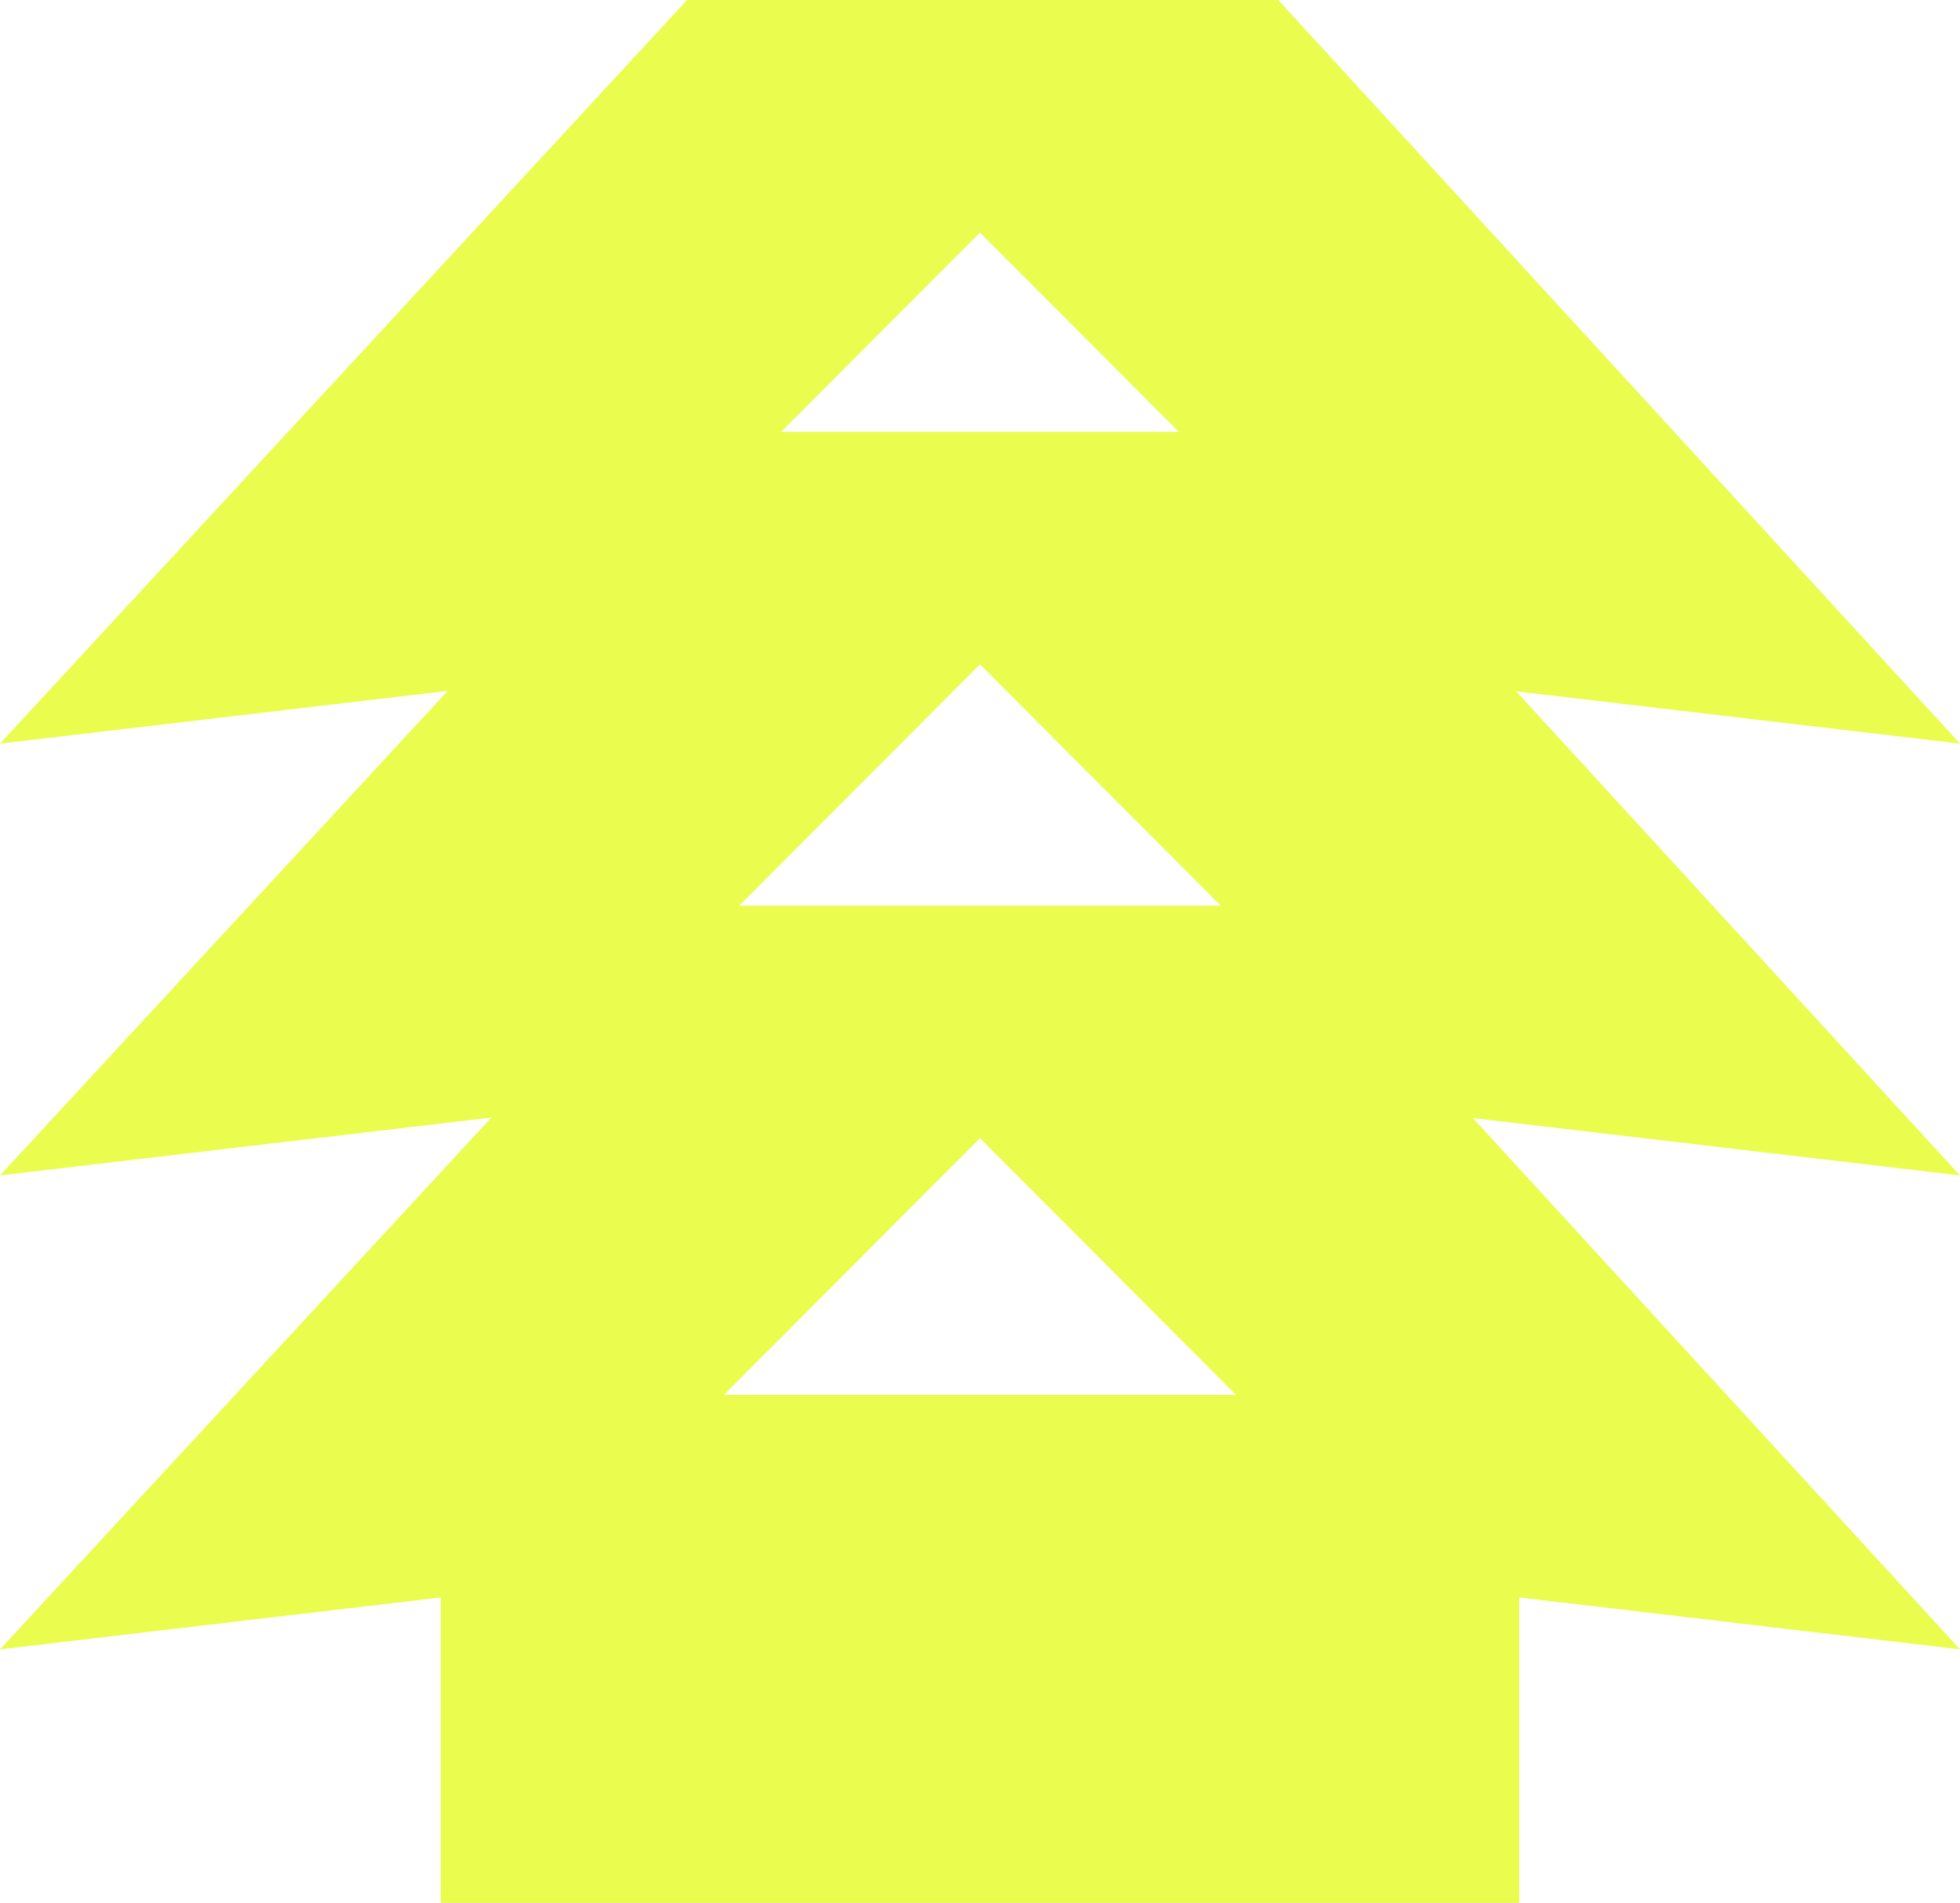
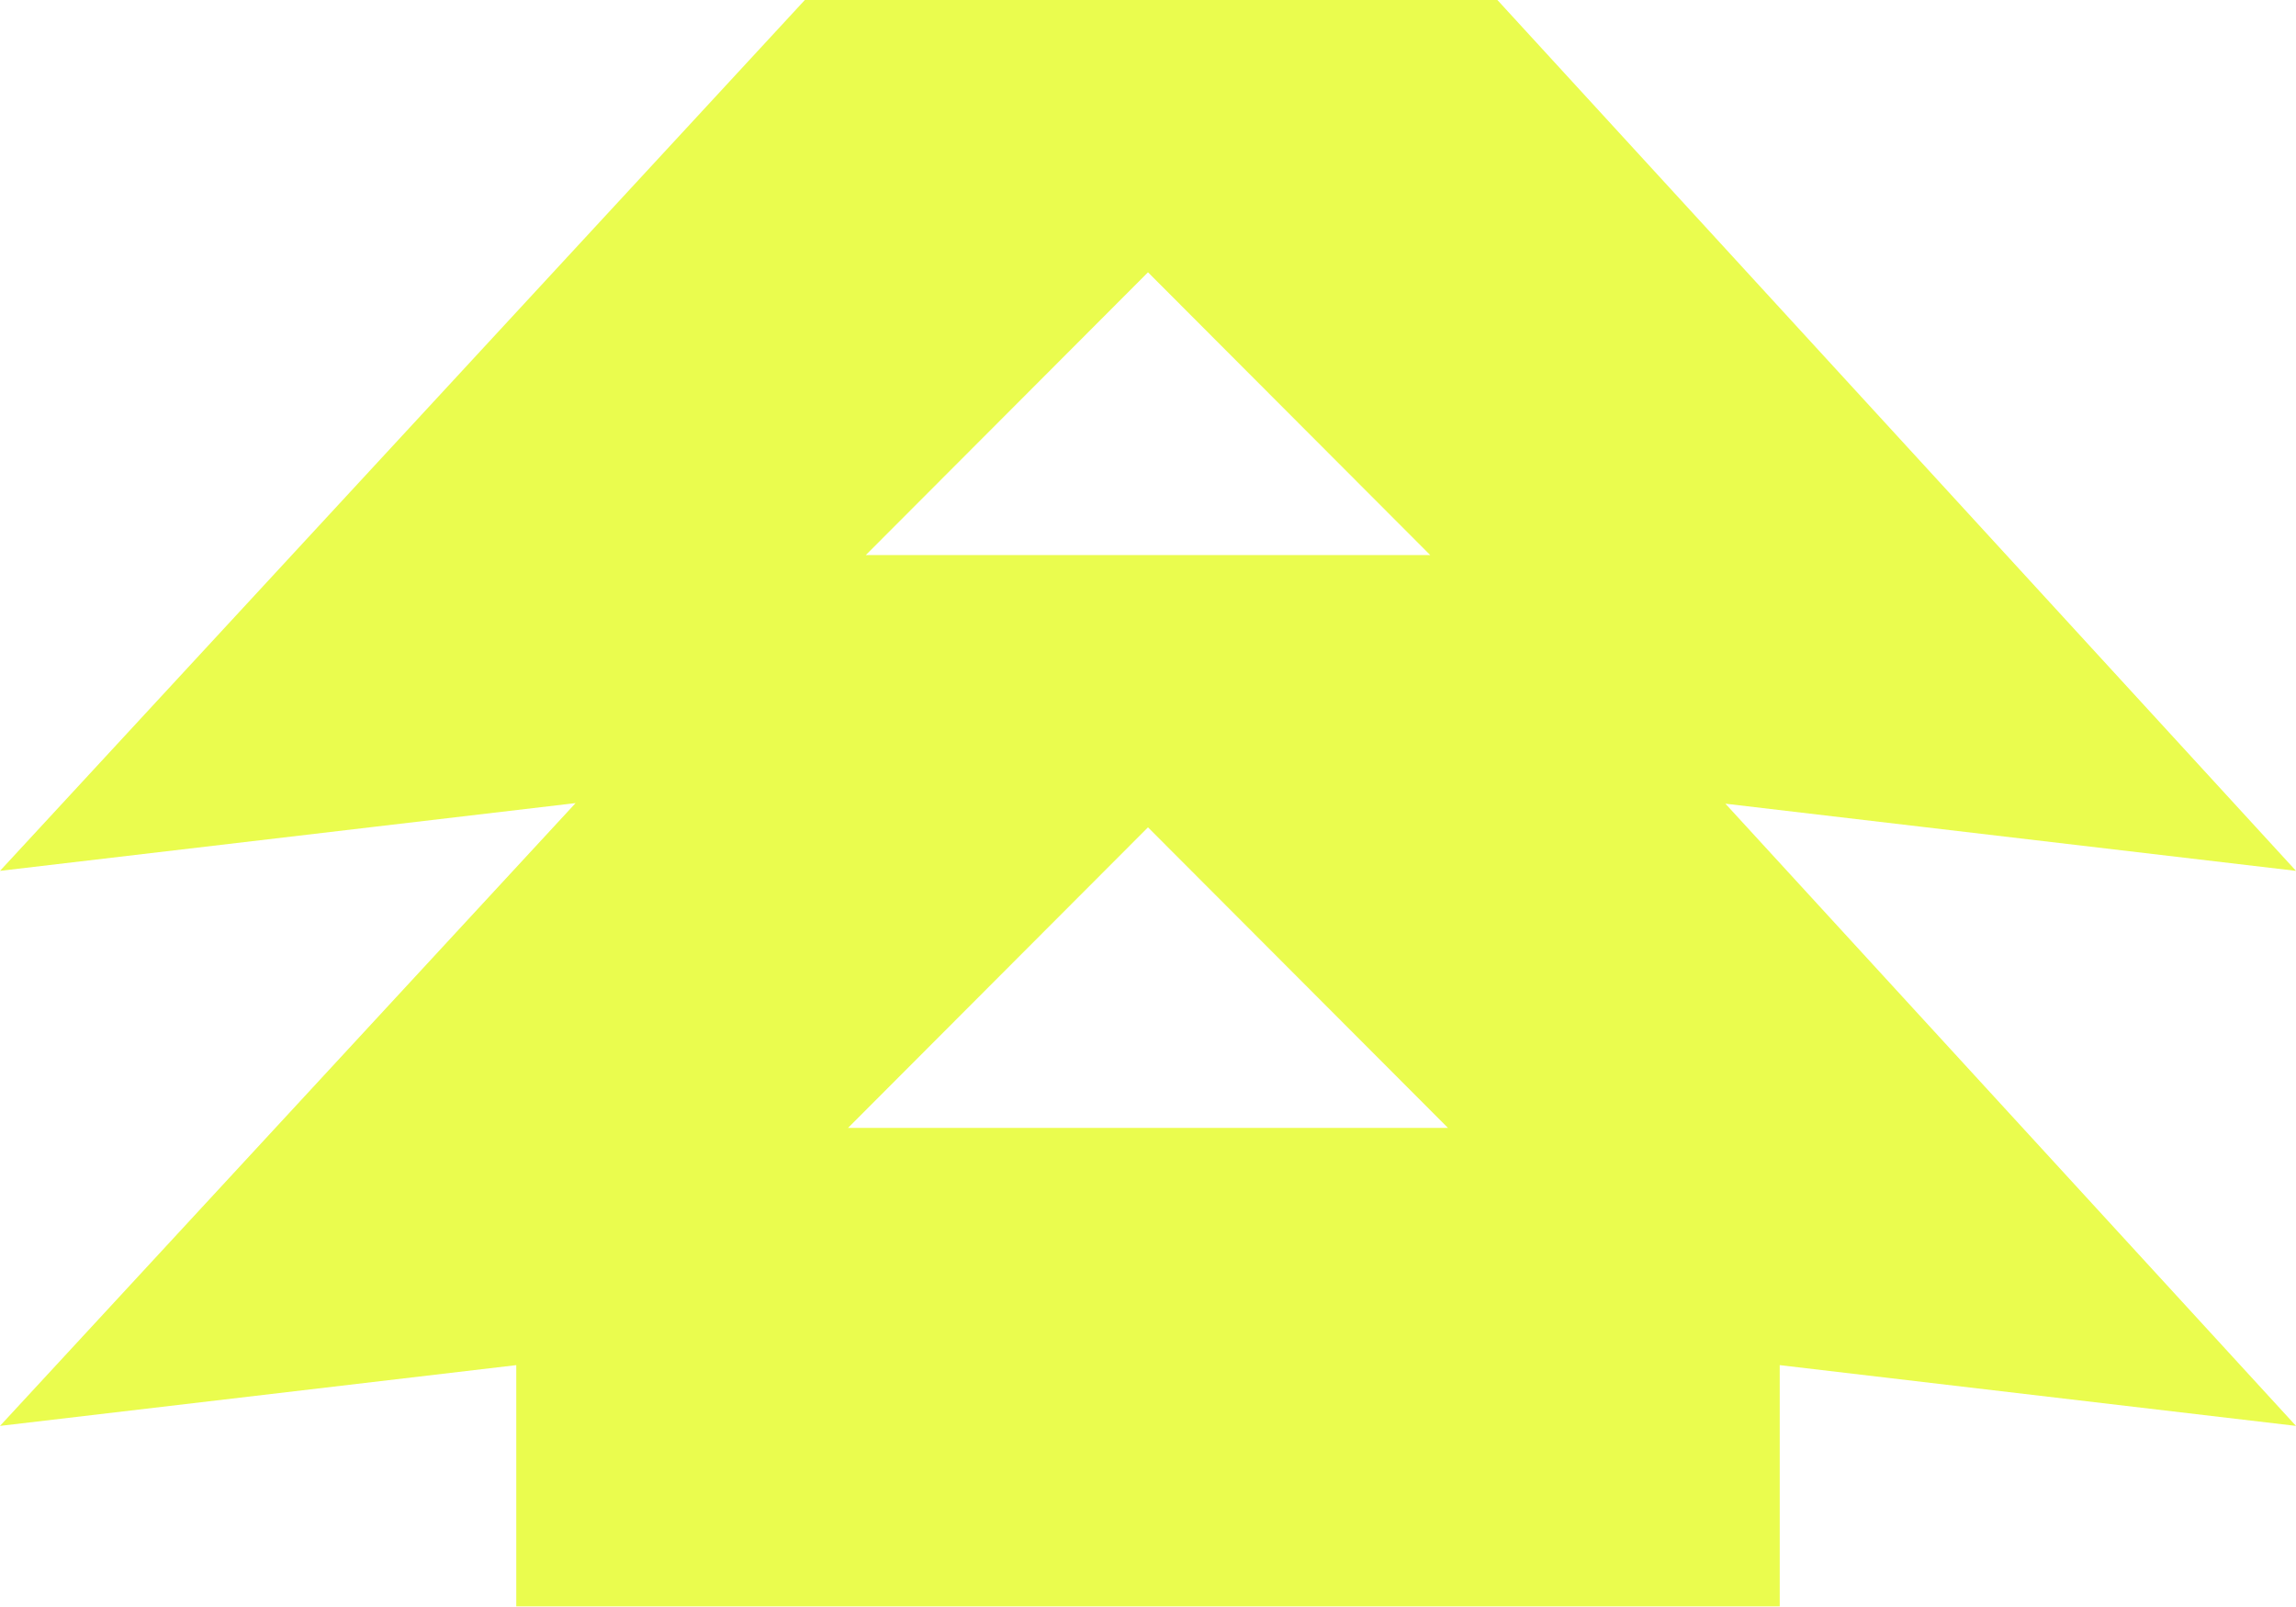
- <svg xmlns="http://www.w3.org/2000/svg" width="2188" height="2124" viewBox="0 0 2188 2124" fill="none">
-   <path d="M2188 830L1692.56 771.67L2188 1312L1644.25 1247.98L2188 1841L1696 1783.08V2124H492V1783.08L0 1841L548.516 1247.42L0 1312L499.781 771.158L0 830L766.989 0H1426.96L2188 830ZM808.119 1557H1379.88L1094 1270.52L808.119 1557ZM825.084 1011H1362.92L1094 741.521L825.084 1011ZM871.985 482H1316.01L1094 259.521L871.985 482Z" fill="#EAFC4E" />
+ <svg xmlns="http://www.w3.org/2000/svg" width="2188" height="1531" viewBox="0 0 2188 1531" fill="none">
+   <path d="M2188 830L1644.25 765.982L2188 1359L1696 1301.08V1531H492V1301.08L0 1359L548.516 765.421L0 830L766.989 0H1426.96L2188 830ZM808.119 1075H1379.88L1094 788.521L808.119 1075ZM825.084 529H1362.92L1094 259.521L825.084 529Z" fill="#EAFC4E" />
</svg>
